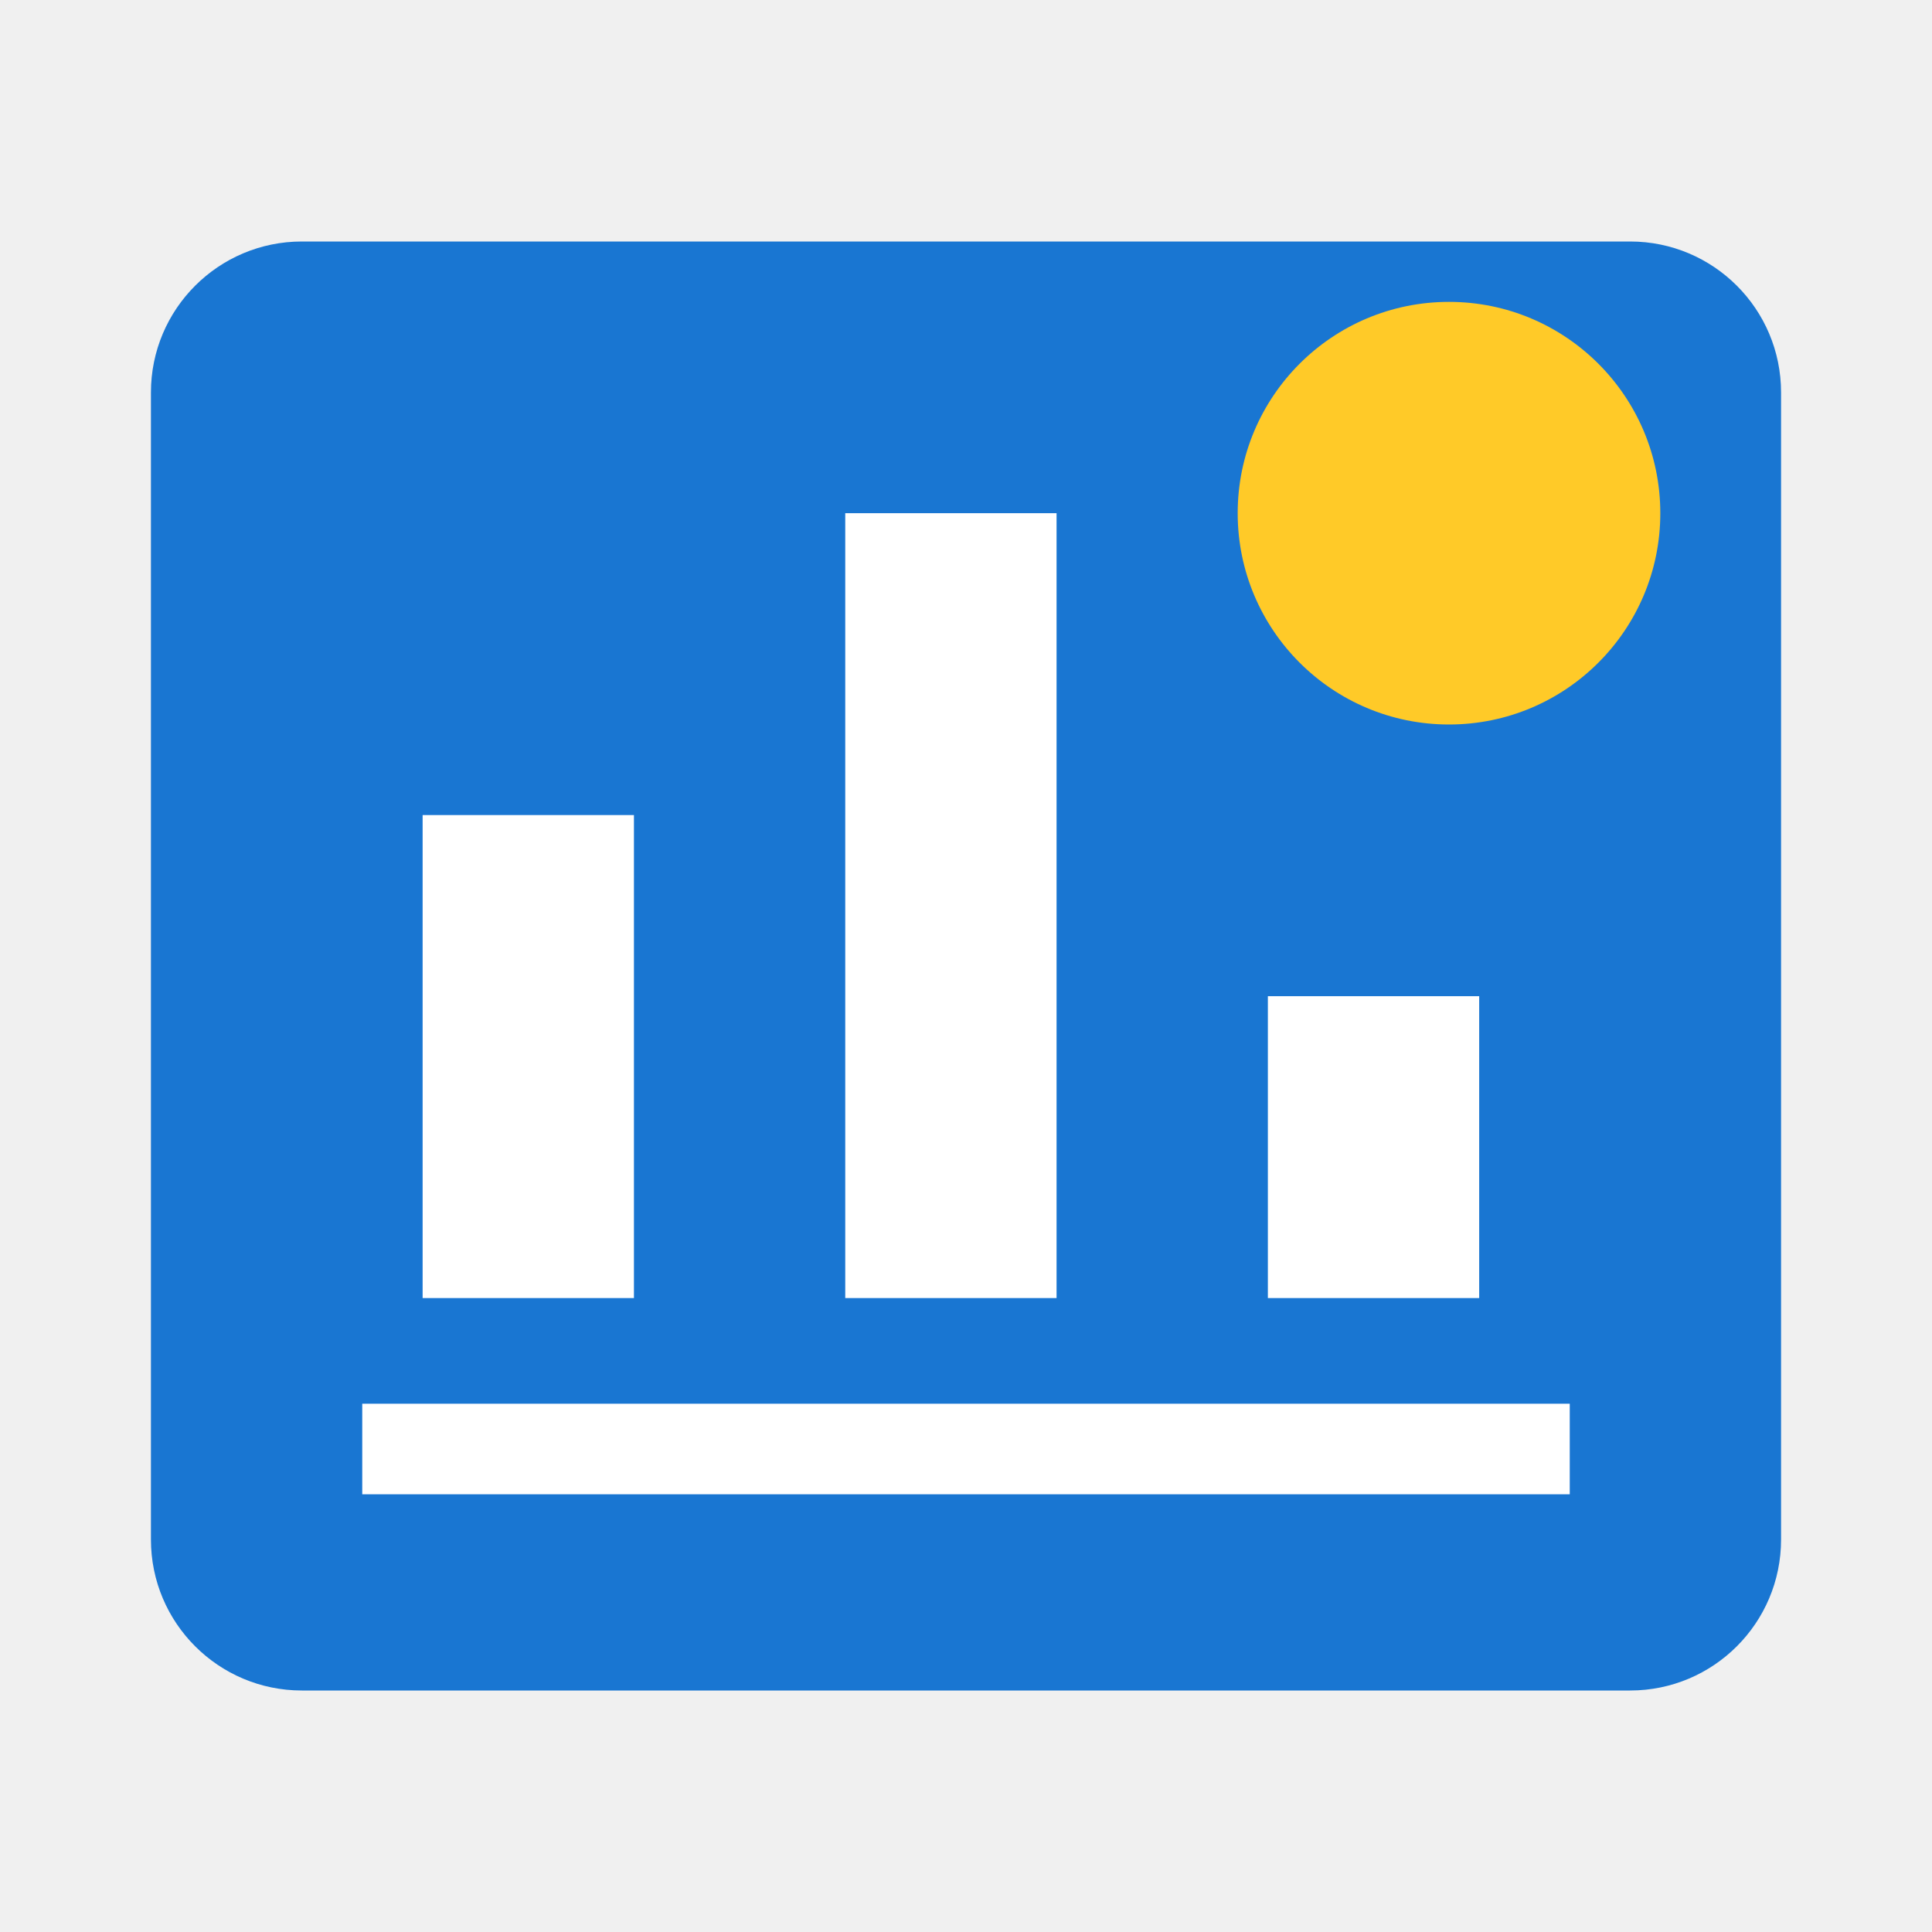
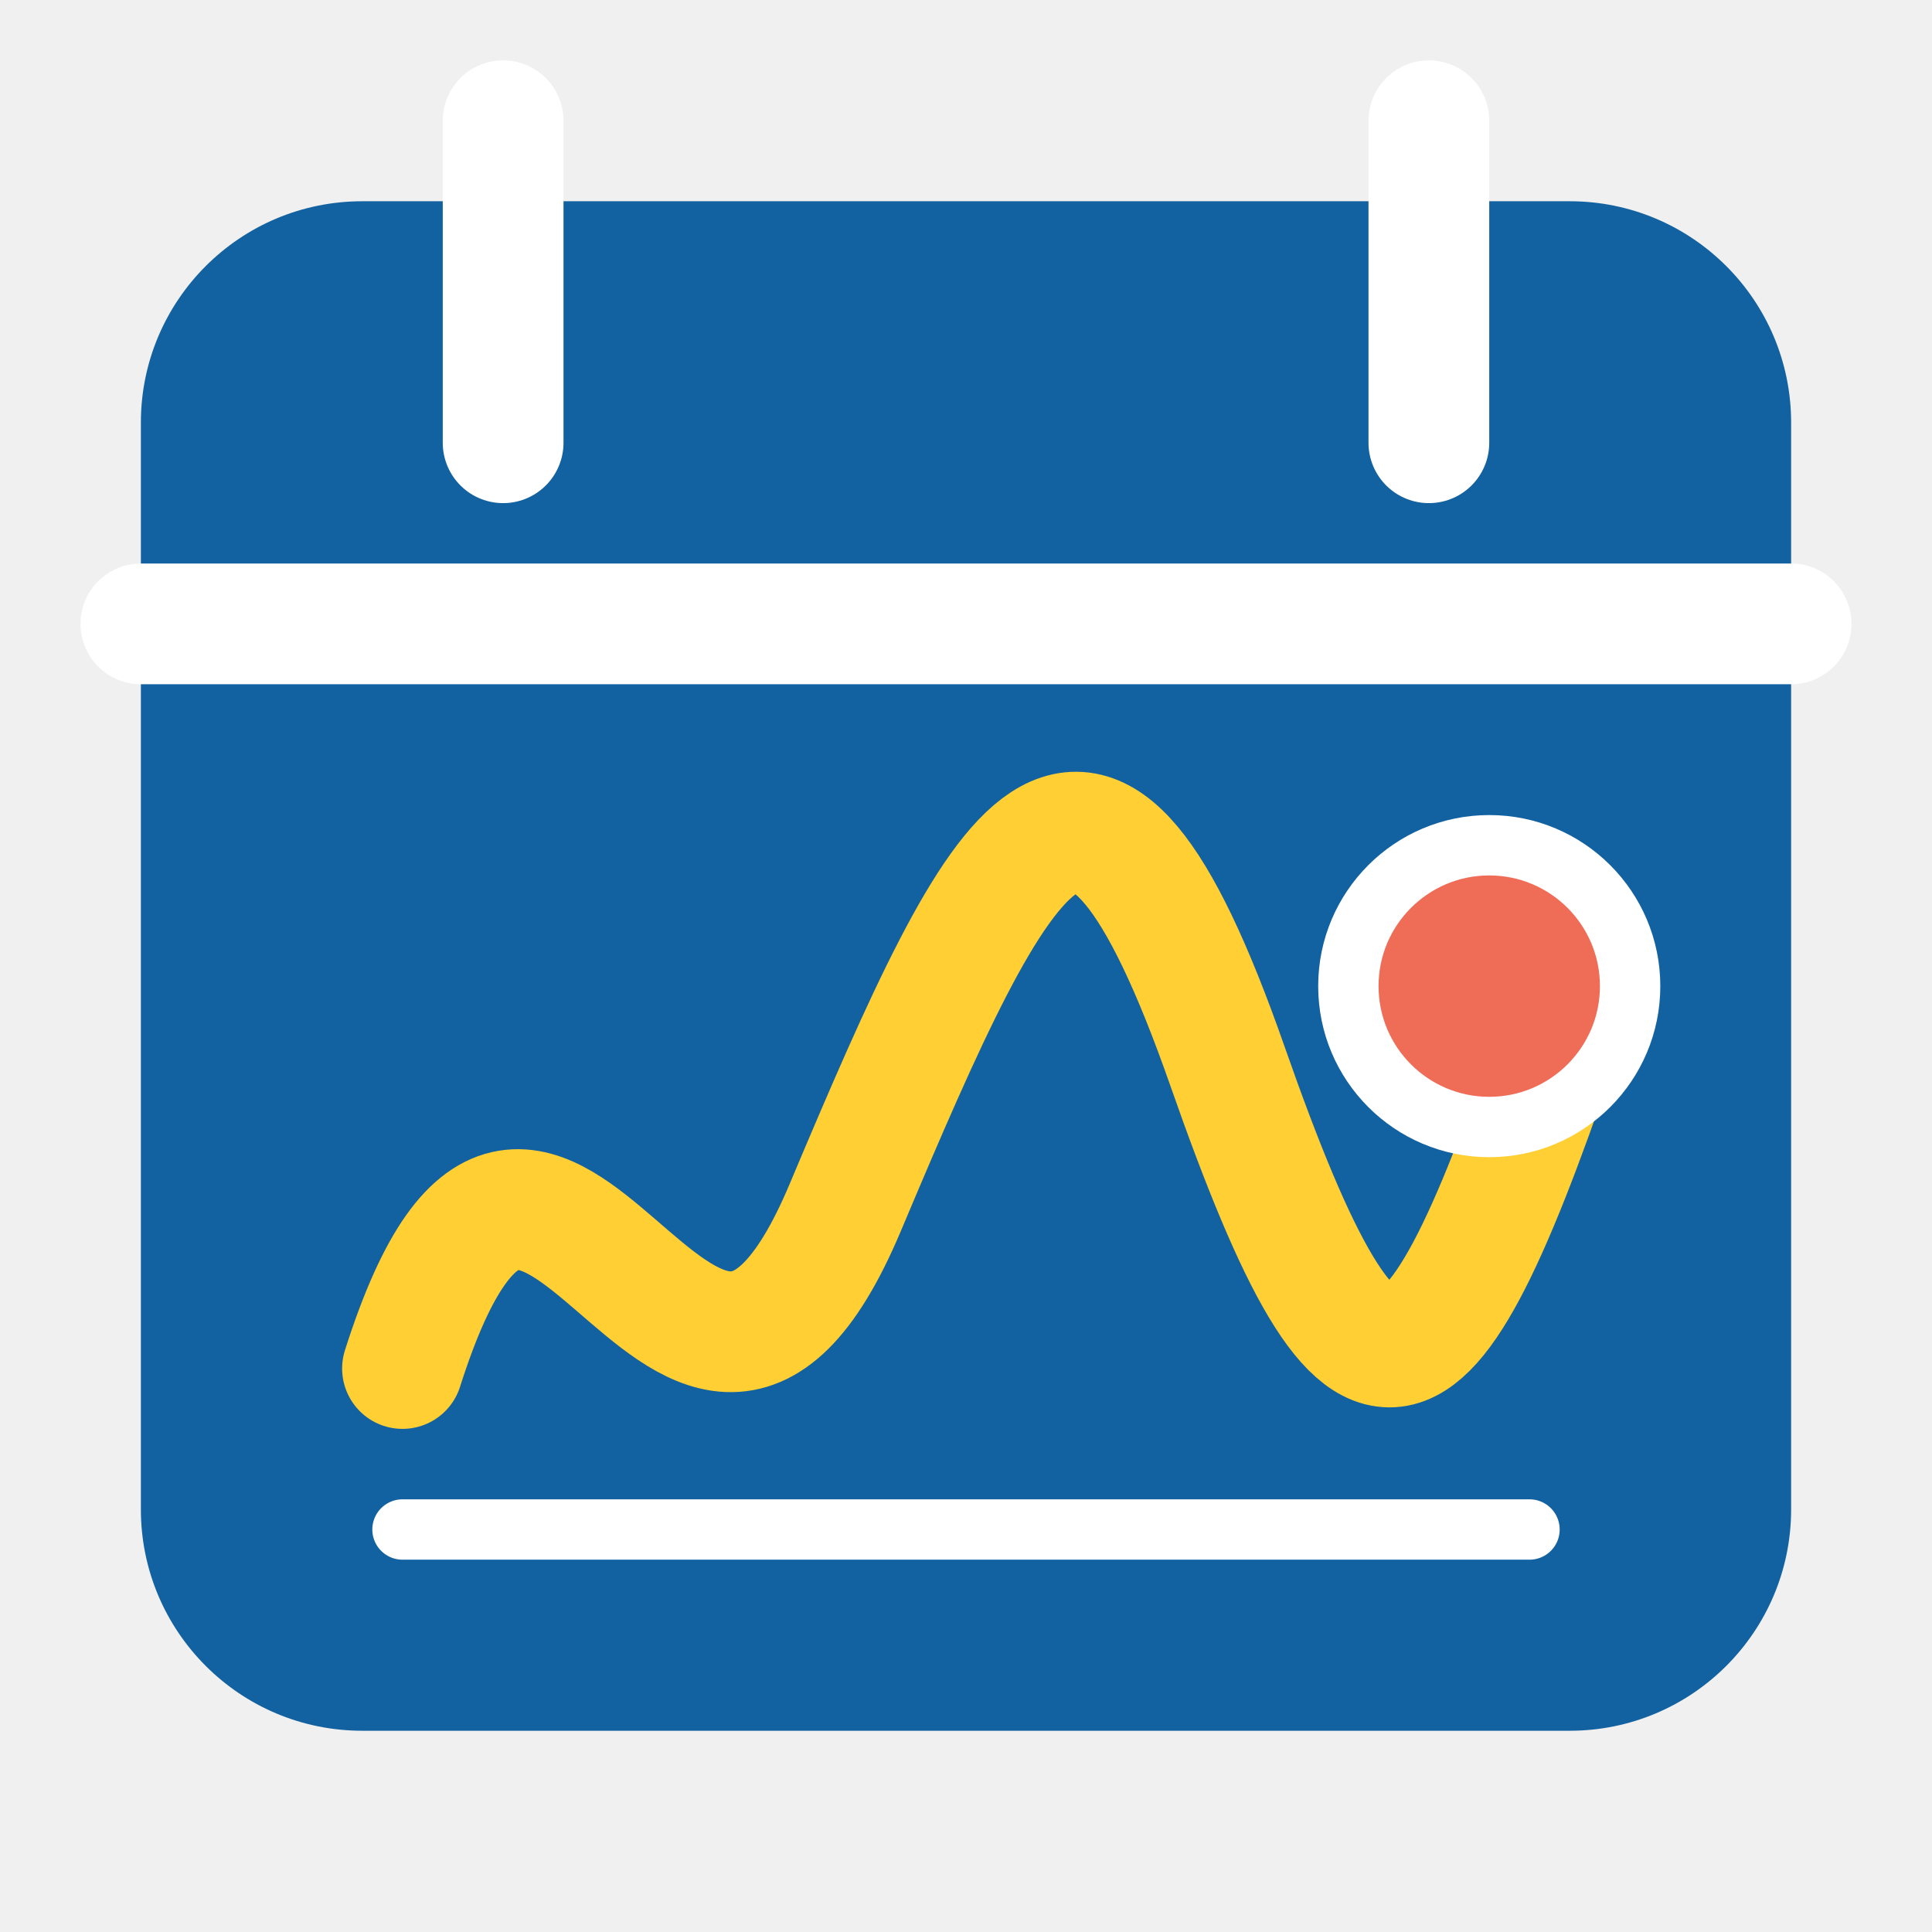
- <svg xmlns="http://www.w3.org/2000/svg" viewBox="0 0 64 64">
-   <rect x="5" y="8" width="54" height="48" rx="5" fill="#1976d2" />
-   <path d="M14 43h7V27h-7zm14 0h7V17h-7zm14 0h7V33h-7z" fill="white" />
-   <path d="M12 48h40" stroke="white" stroke-width="3" />
-   <circle cx="48" cy="17" r="7" fill="#ffca28" />
+ <svg xmlns="http://www.w3.org/2000/svg" viewBox="0 0 96 96">
+   <rect x="7" y="10" width="82" height="76" rx="11" fill="#1261a0" />
+   <path d="M7 31h82M25 6v16M71 6v16" stroke="#fff" stroke-width="6" stroke-linecap="round" />
+   <path d="M20 68c7-22 14 11 22-8s12-27 19-7 10 18 17-3" fill="none" stroke="#ffcf33" stroke-width="6" stroke-linecap="round" stroke-linejoin="round" />
+   <path d="M20 76h56" stroke="#fff" stroke-width="3" stroke-linecap="round" />
+   <circle cx="74" cy="49" r="7" fill="#ef6c57" stroke="#fff" stroke-width="3" />
</svg>
